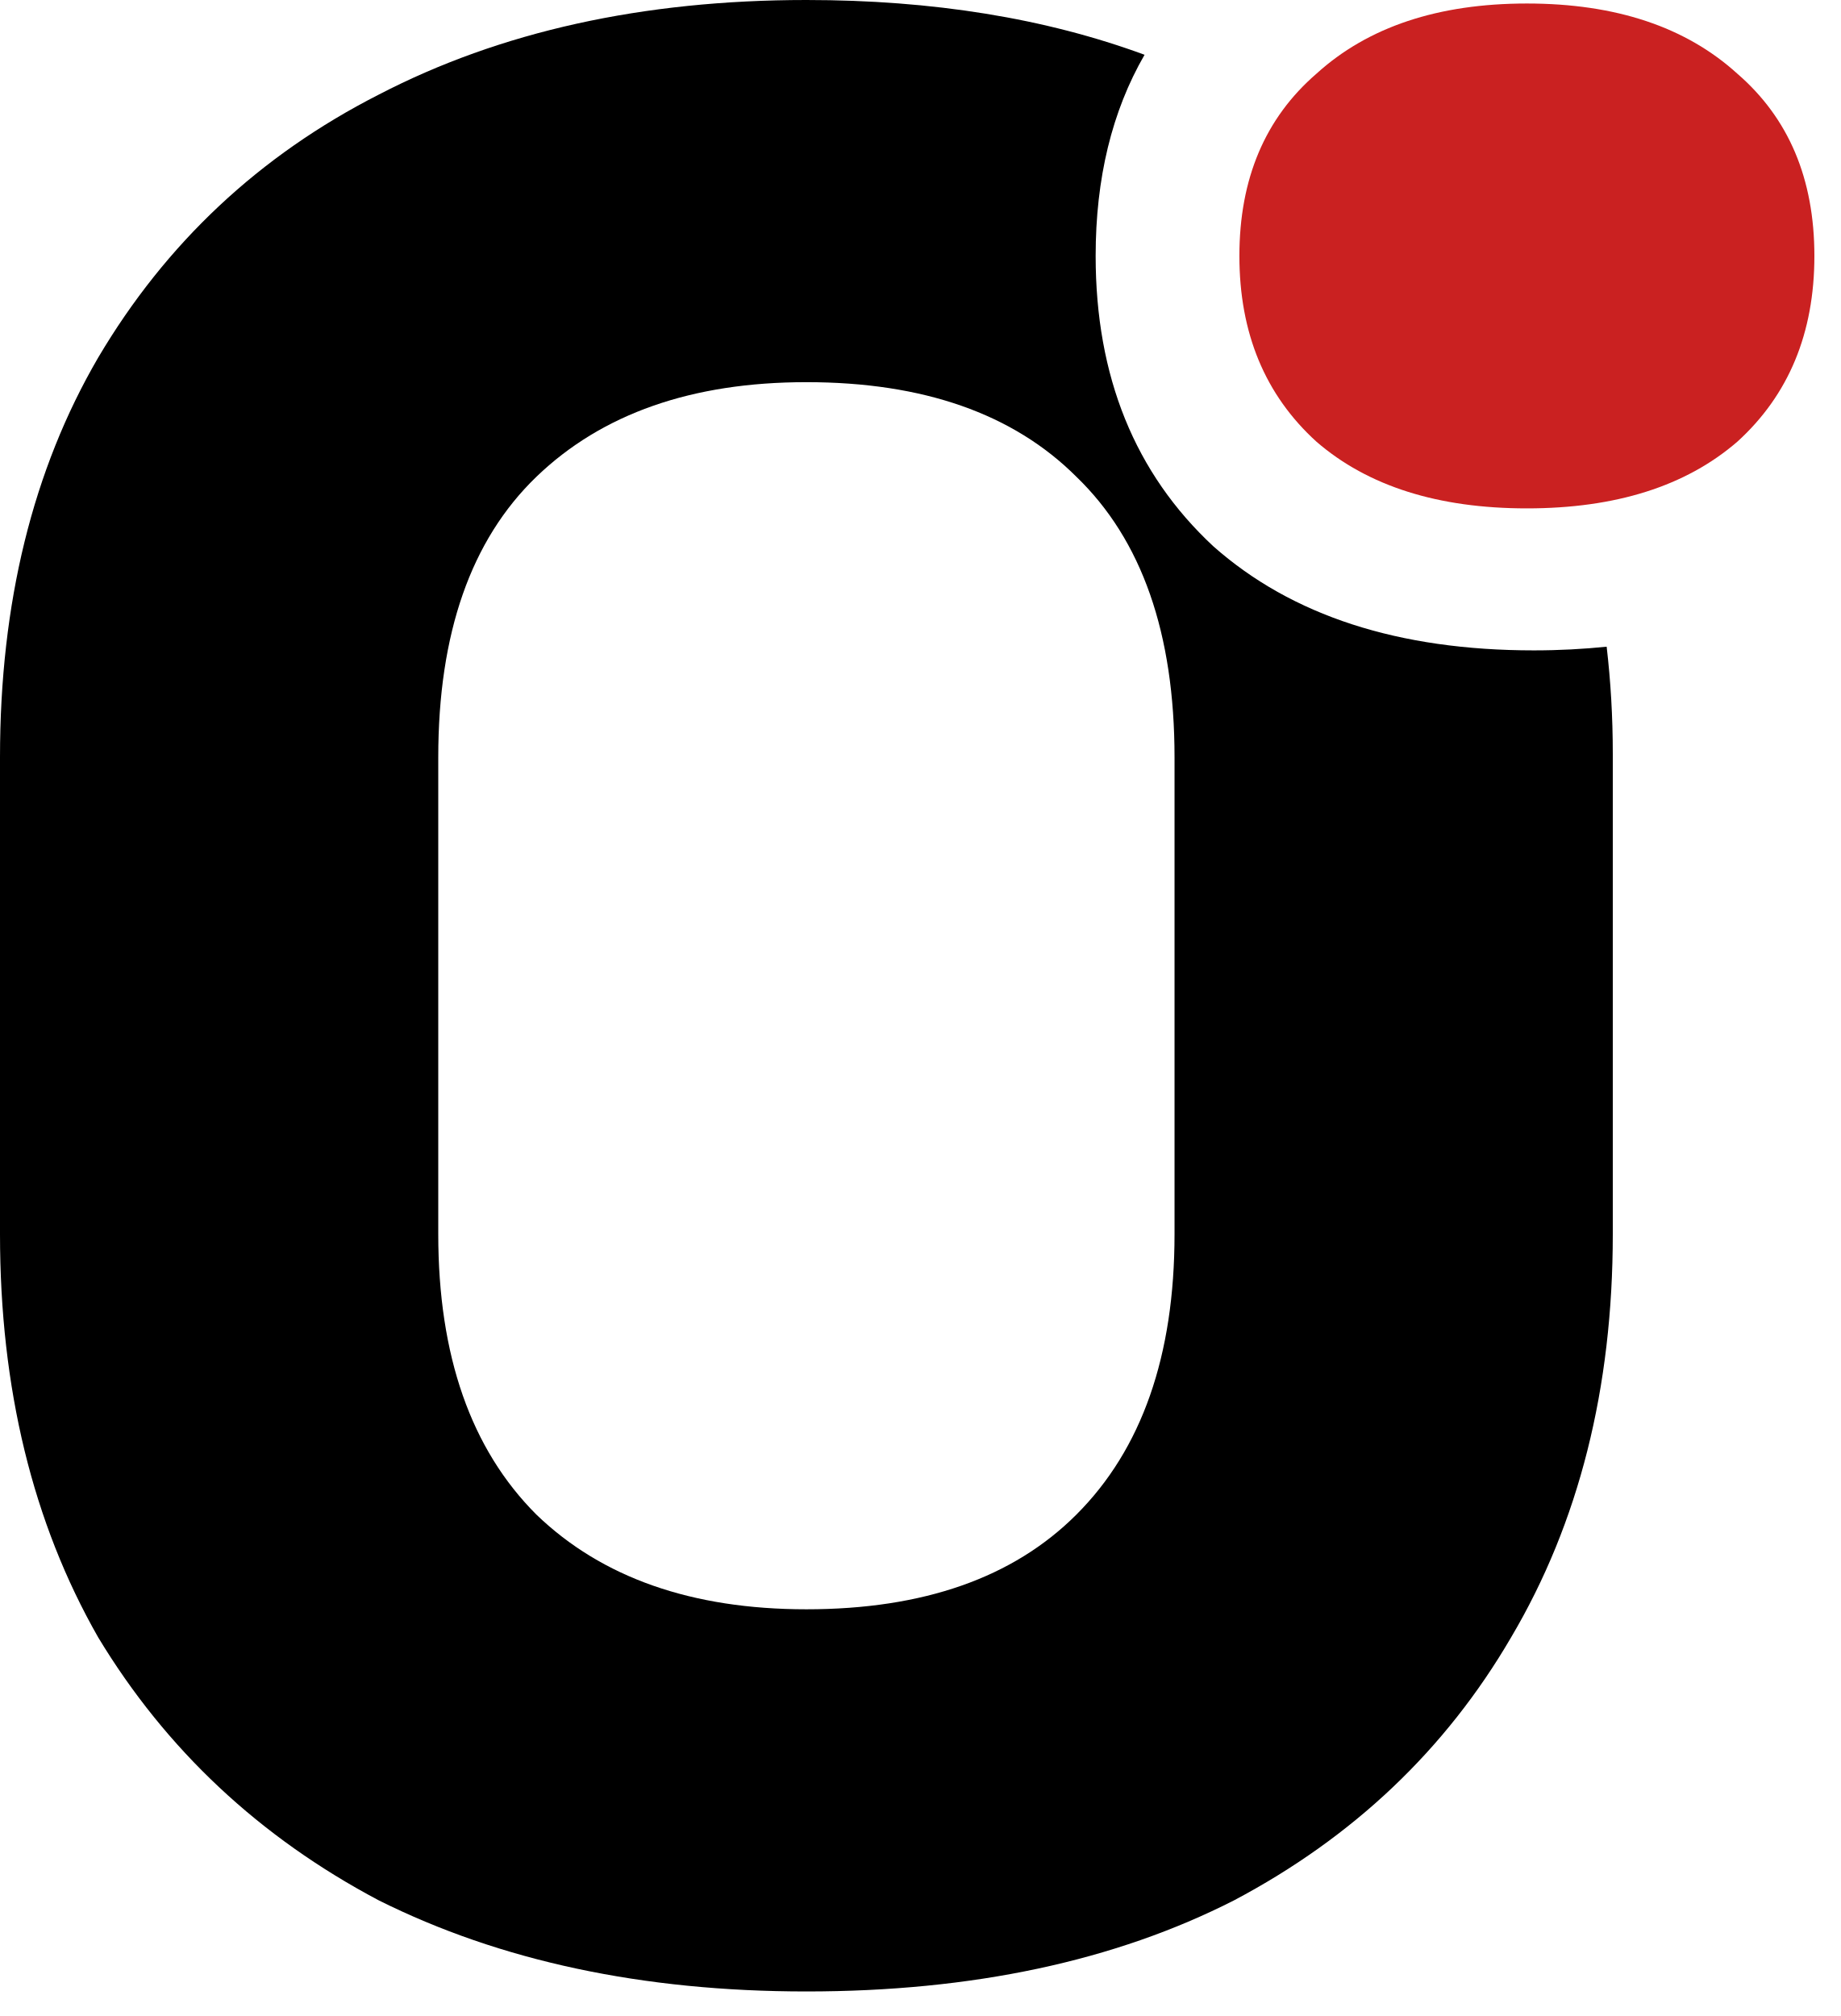
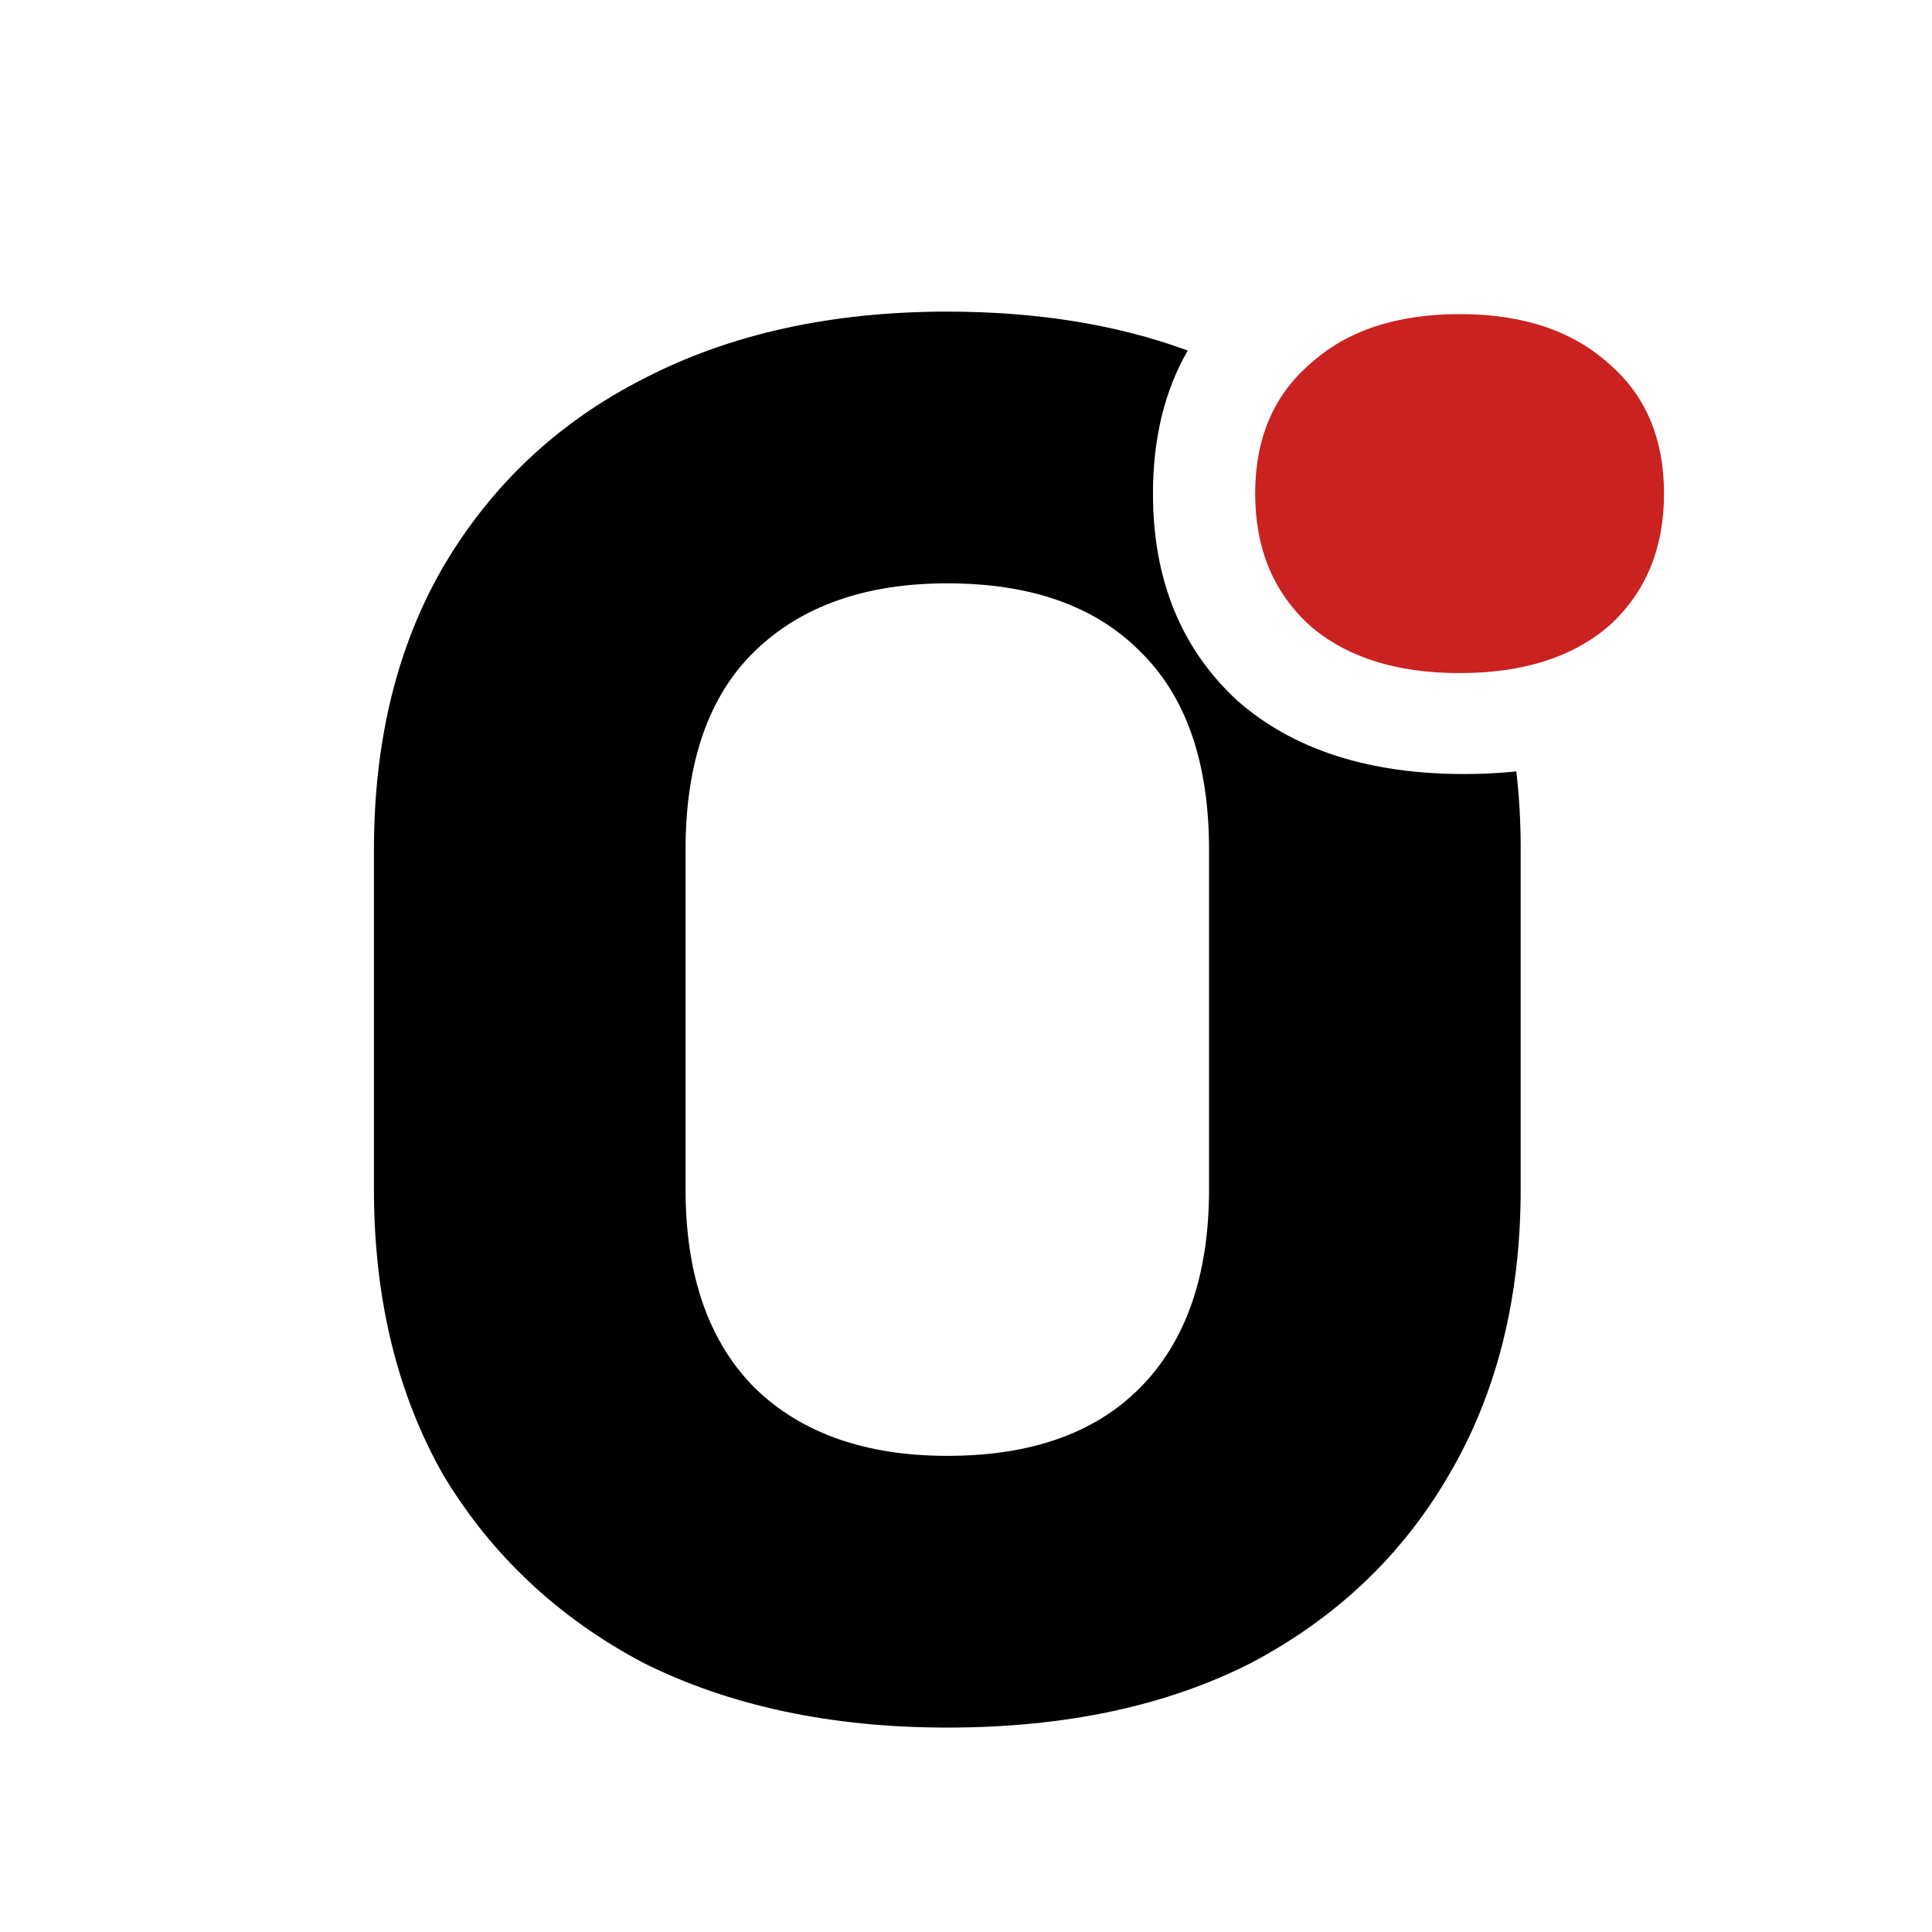
- <svg xmlns="http://www.w3.org/2000/svg" width="21" height="23" viewBox="0 0 21 23" fill="none">
+ <svg xmlns="http://www.w3.org/2000/svg" width="32" height="32" viewBox="-5 -5 29 31" fill="none">
  <path d="M9.2 0C10.64 1.87583e-05 11.926 0.208 13.058 0.625C12.686 1.269 12.5 2.034 12.5 2.92C12.5 4.295 12.947 5.399 13.842 6.232C14.736 7.024 15.955 7.42 17.5 7.42C17.788 7.42 18.065 7.405 18.33 7.378C18.376 7.772 18.4 8.179 18.4 8.6V14.08C18.4 15.84 18.013 17.373 17.24 18.68C16.494 19.96 15.44 20.96 14.08 21.68C12.72 22.373 11.093 22.72 9.2 22.72C7.334 22.72 5.707 22.373 4.32 21.68C2.96 20.96 1.893 19.96 1.12 18.68C0.374 17.373 1.94192e-05 15.84 0 14.08V8.64C3.9917e-05 6.88 0.374 5.36 1.12 4.08C1.893 2.773 2.96 1.773 4.32 1.08C5.707 0.36 7.334 0 9.2 0ZM9.2 4.36C7.894 4.36 6.867 4.72 6.12 5.439C5.373 6.159 5 7.226 5 8.64V14.08C5 15.467 5.373 16.534 6.12 17.28C6.867 18 7.894 18.36 9.2 18.36C10.533 18.36 11.56 18 12.28 17.28C13.027 16.534 13.4 15.467 13.4 14.08V8.64C13.4 7.226 13.027 6.159 12.28 5.439C11.56 4.72 10.533 4.36 9.2 4.36Z" fill="black" />
  <path d="M17.42 5.8C16.407 5.8 15.607 5.547 15.02 5.04C14.433 4.507 14.14 3.8 14.14 2.92C14.14 2.04 14.433 1.347 15.02 0.84C15.607 0.307 16.407 0.04 17.42 0.04C18.433 0.04 19.233 0.307 19.82 0.84C20.407 1.347 20.7 2.04 20.7 2.92C20.7 3.8 20.407 4.507 19.82 5.04C19.233 5.547 18.433 5.8 17.42 5.8Z" fill="#CA2121" />
</svg>
